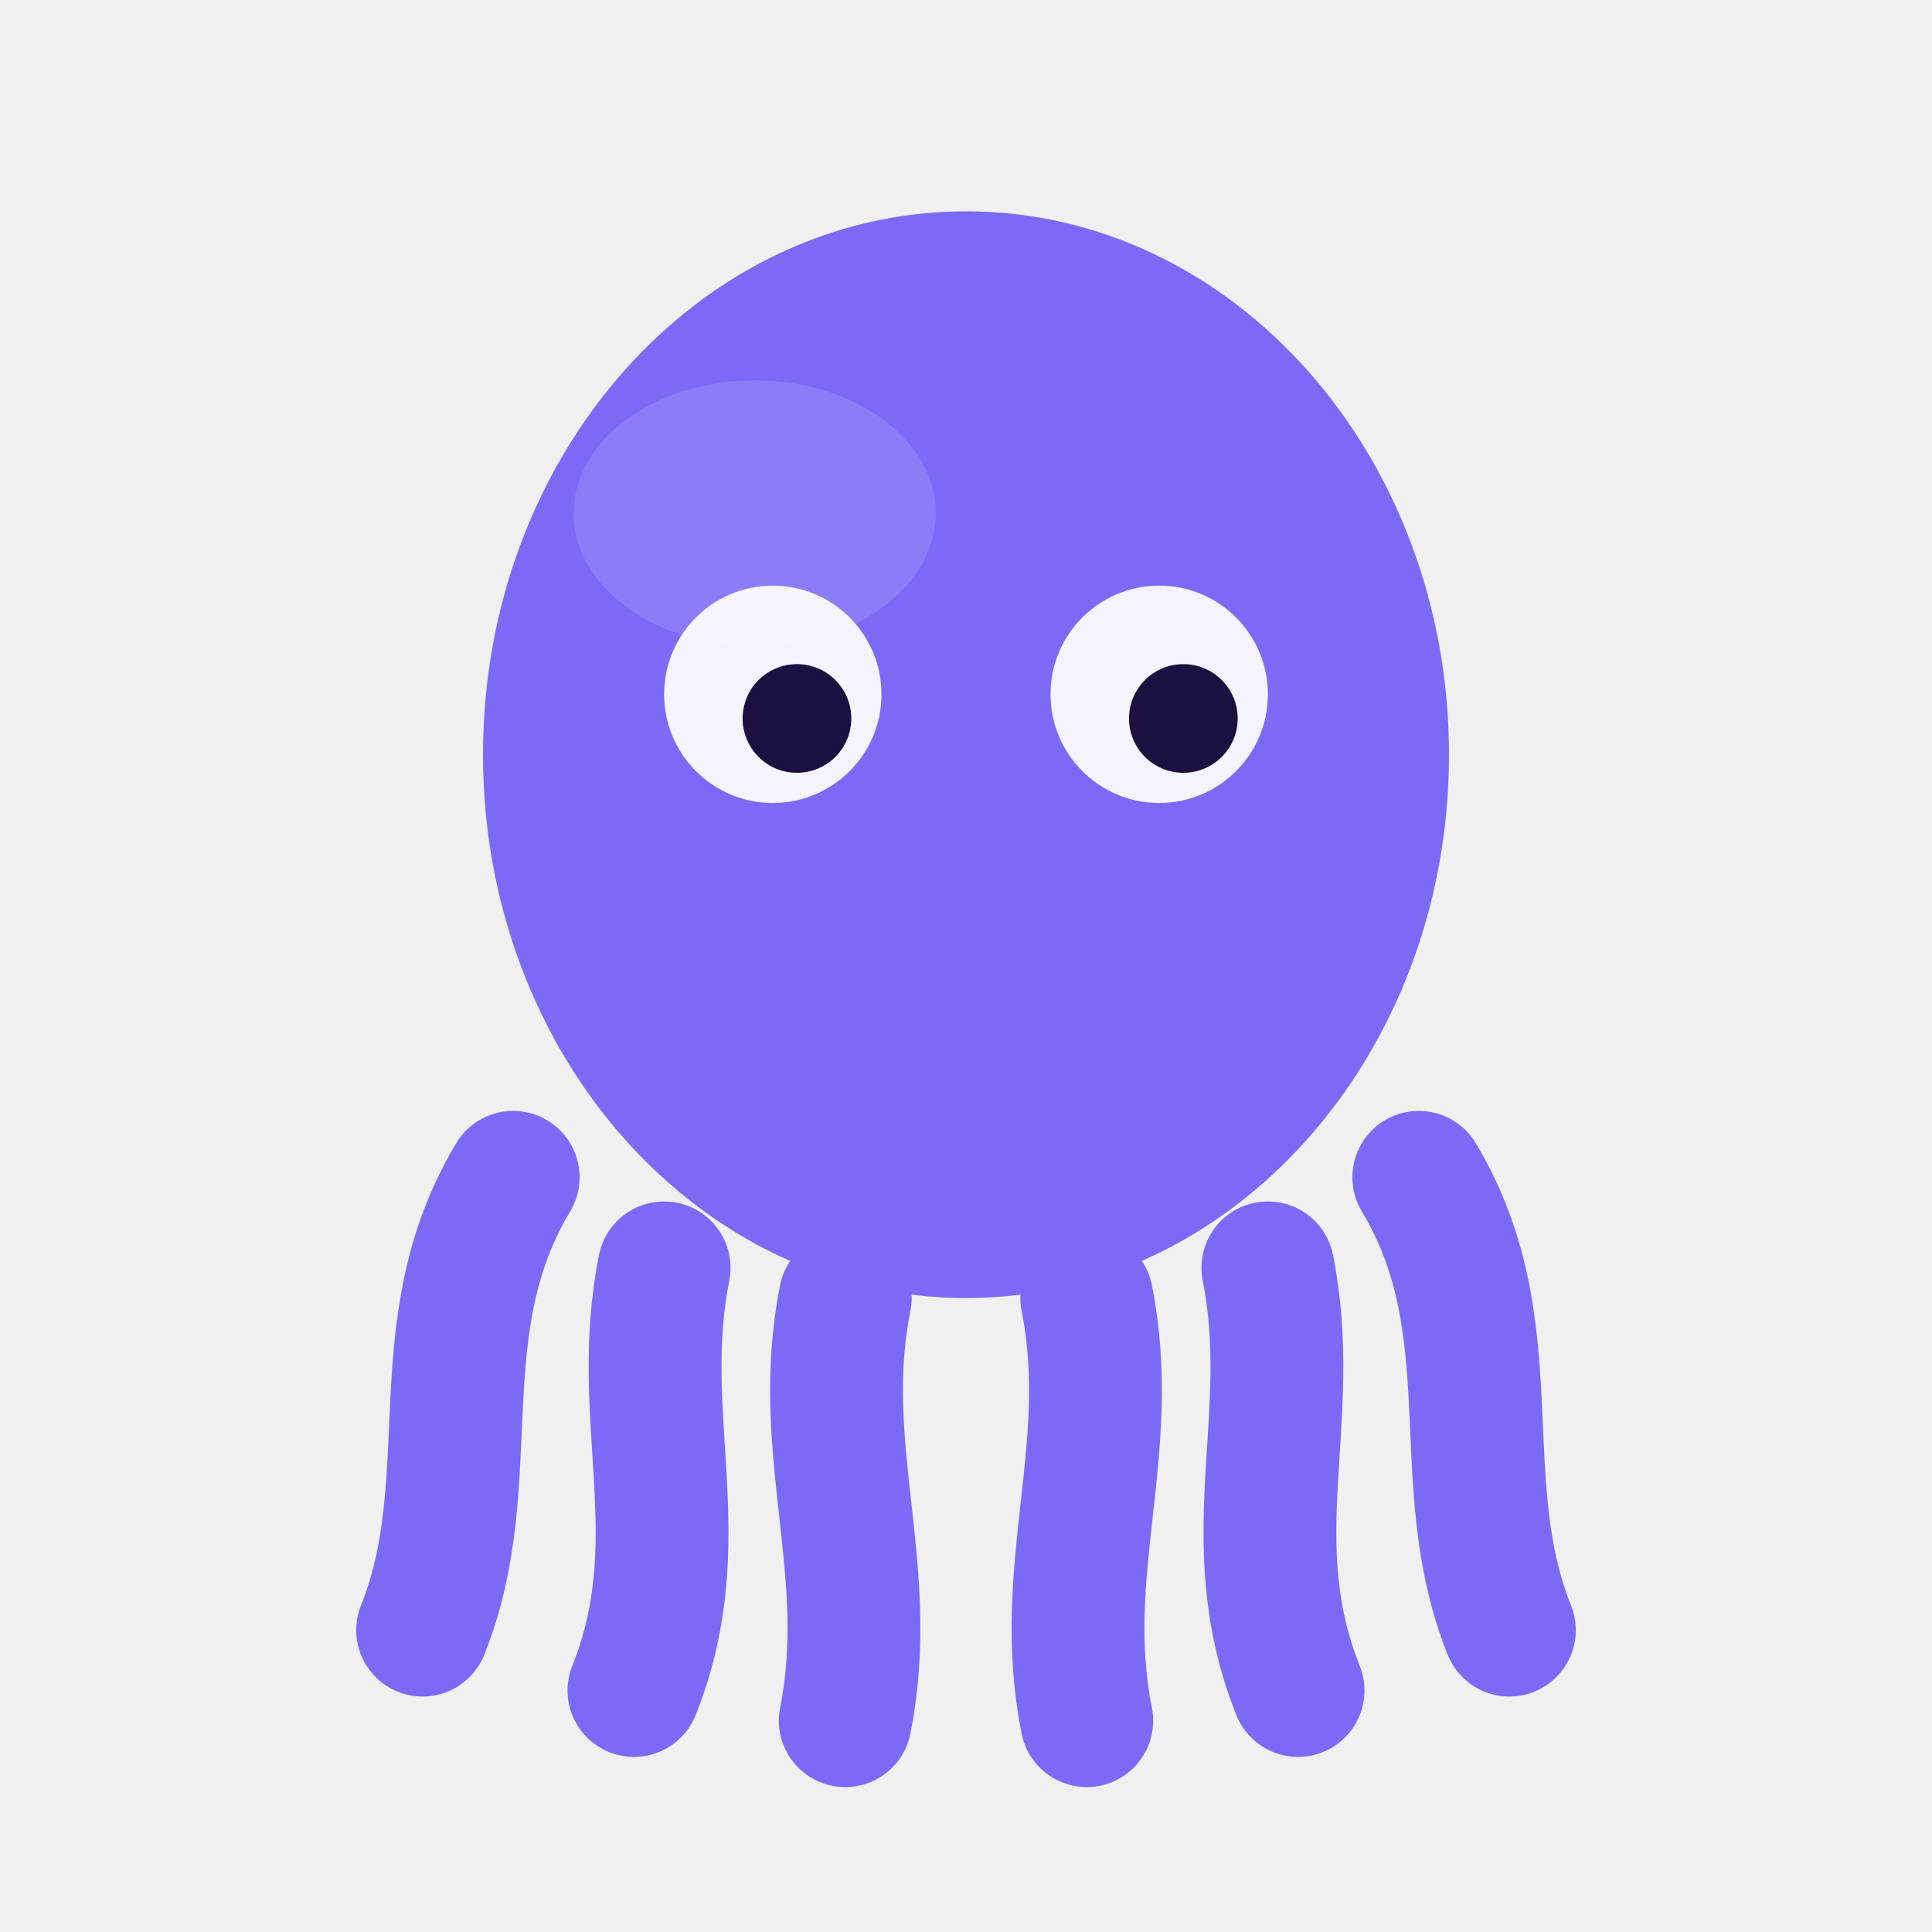
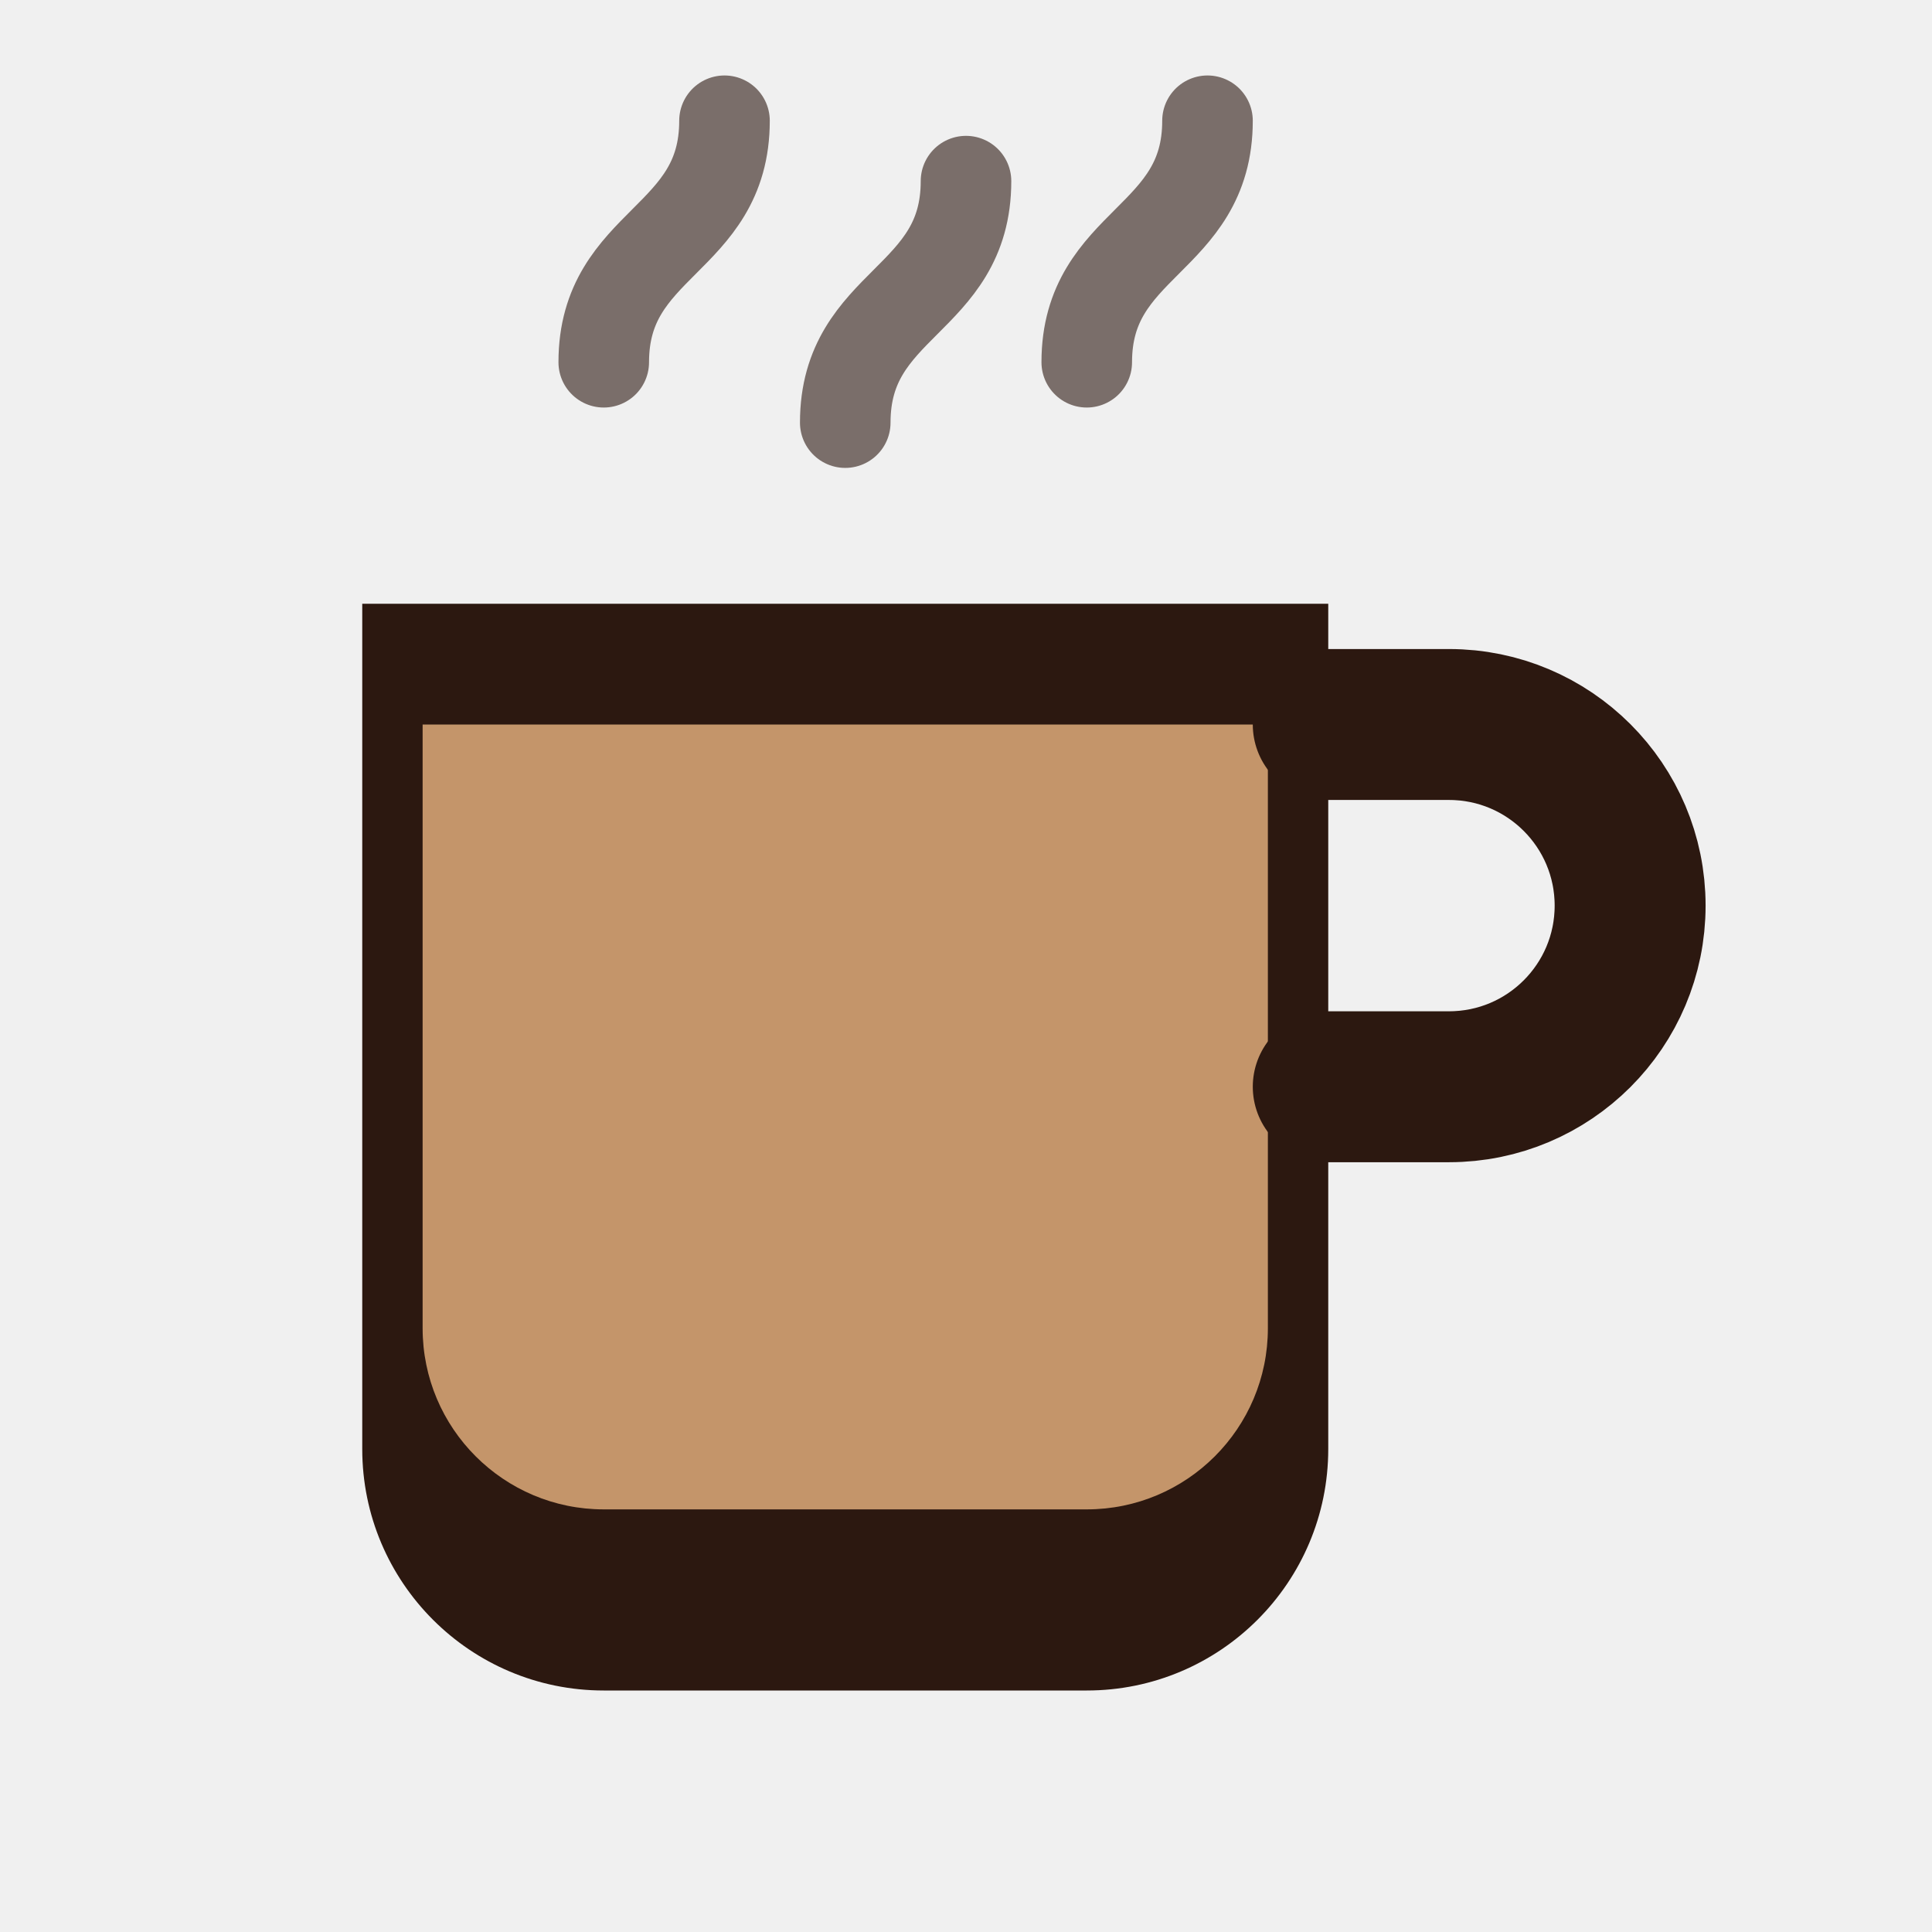
<svg xmlns="http://www.w3.org/2000/svg" viewBox="0 0 32 32" fill="none">
-   <ellipse cx="16" cy="12.5" rx="8" ry="9" fill="#7c6af7" />
-   <ellipse cx="12.5" cy="8.5" rx="3" ry="2.2" fill="#fff" opacity="0.12" />
-   <circle cx="12.8" cy="11.5" r="1.8" fill="#fff" opacity="0.92" />
-   <circle cx="19.2" cy="11.5" r="1.8" fill="#fff" opacity="0.92" />
-   <circle cx="13.2" cy="11.9" r="0.9" fill="#1c1040" />
-   <circle cx="19.6" cy="11.9" r="0.9" fill="#1c1040" />
-   <path d="M8.5 19.5 C7 22 8 24.5 7 27" stroke="#7c6af7" stroke-width="2.2" stroke-linecap="round" fill="none" />
-   <path d="M11 21 C10.5 23.5 11.5 25.5 10.5 28" stroke="#7c6af7" stroke-width="2.2" stroke-linecap="round" fill="none" />
-   <path d="M14 21.5 C13.5 24 14.5 26 14 28.5" stroke="#7c6af7" stroke-width="2.2" stroke-linecap="round" fill="none" />
-   <path d="M18 21.5 C18.5 24 17.5 26 18 28.5" stroke="#7c6af7" stroke-width="2.2" stroke-linecap="round" fill="none" />
-   <path d="M21 21 C21.5 23.5 20.5 25.5 21.5 28" stroke="#7c6af7" stroke-width="2.2" stroke-linecap="round" fill="none" />
-   <path d="M23.5 19.5 C25 22 24 24.5 25 27" stroke="#7c6af7" stroke-width="2.2" stroke-linecap="round" fill="none" />
+   <path d="M6 10h16v14a4 4 0 01-4 4h-8a4 4 0 01-4-4V10z" fill="#2c1810" />
+   <path d="M7 12h14v10a3 3 0 01-3 3H10a3 3 0 01-3-3V12z" fill="#c4956a" />
+   <path d="M22 12h2a3 3 0 010 6h-2" stroke="#2c1810" stroke-width="2.5" stroke-linecap="round" fill="none" />
+   <path d="M10 6c0-2 2-2 2-4" stroke="#2c1810" stroke-width="1.5" stroke-linecap="round" fill="none" opacity="0.6" />
+   <path d="M14 7c0-2 2-2 2-4" stroke="#2c1810" stroke-width="1.5" stroke-linecap="round" fill="none" opacity="0.6" />
+   <path d="M18 6c0-2 2-2 2-4" stroke="#2c1810" stroke-width="1.5" stroke-linecap="round" fill="none" opacity="0.6" />
</svg>
